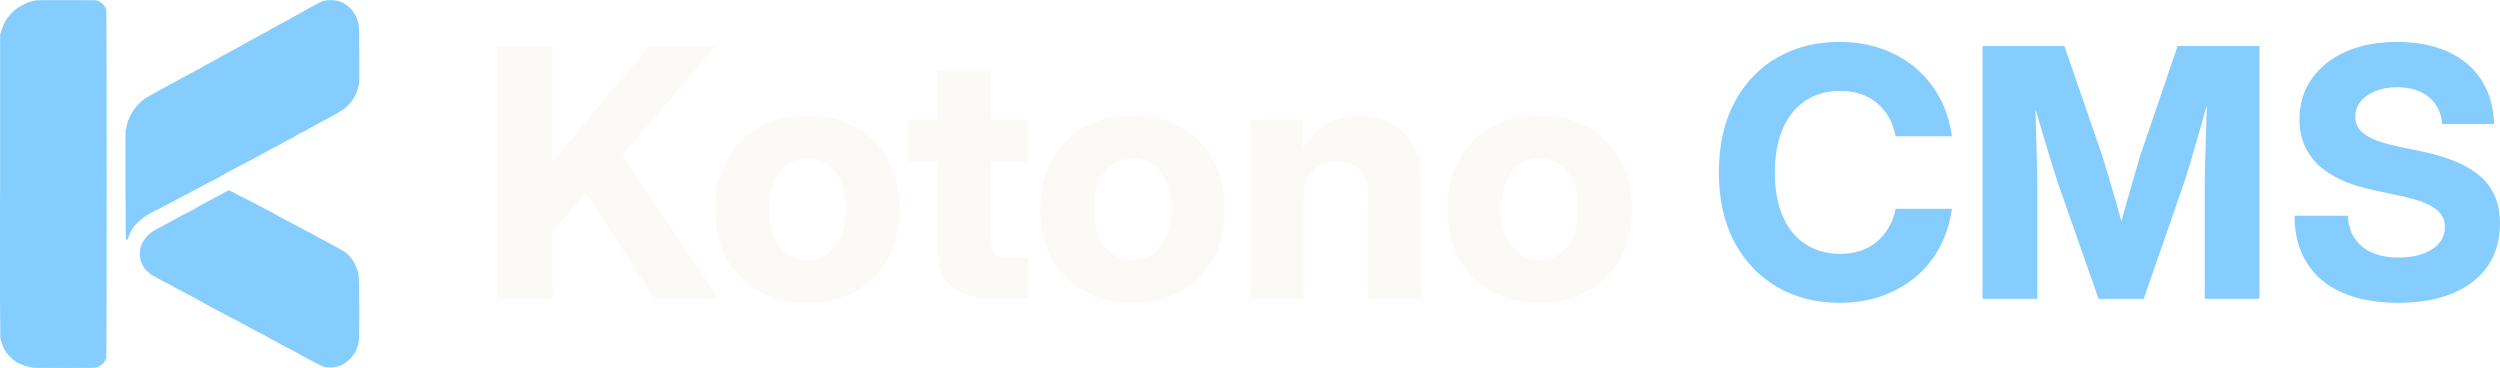
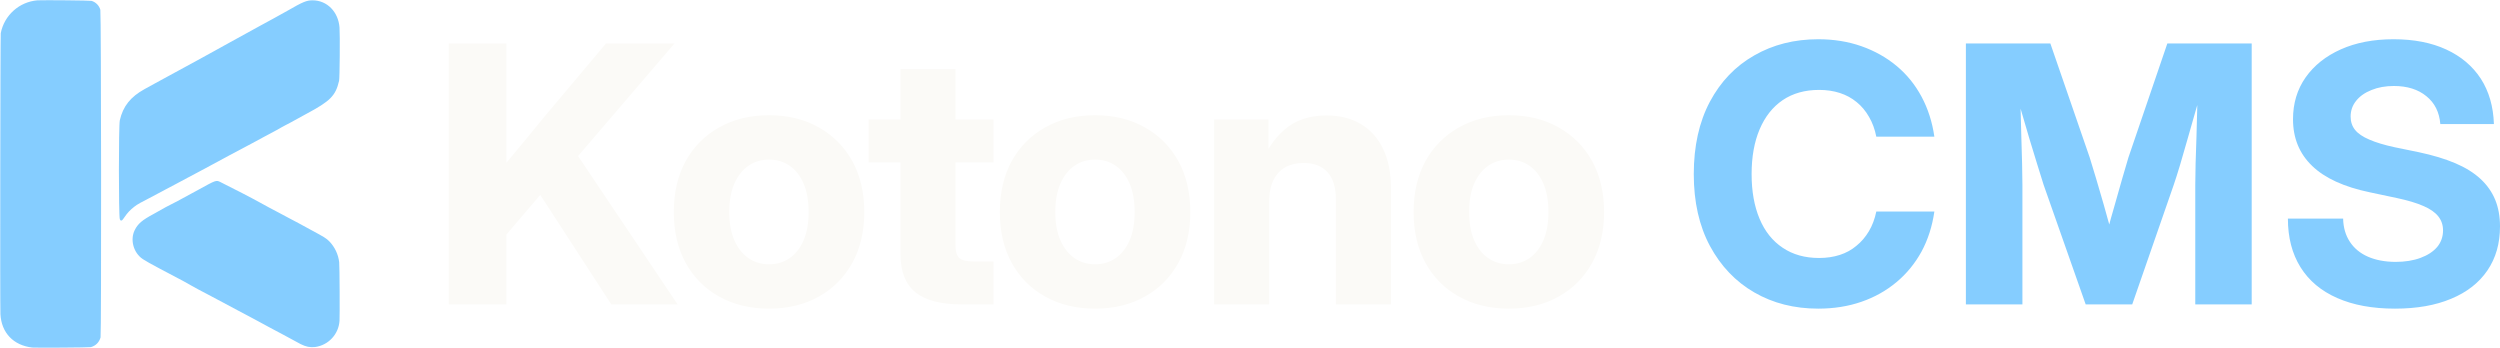
- <svg xmlns="http://www.w3.org/2000/svg" aria-label="Kotono CMS" viewBox="0 0 217.54 32">
-   <path fill="#85cdff" d="M8.36 31.99c.24-.09.35-.15.47-.25L9 31.6c.08-.1.22-.33.25-.41.04-.13.04-30.13 0-30.33-.06-.28-.3-.56-.61-.74-.15-.08-.18-.08-.37-.1L5.6.01c-2.66 0-2.51 0-2.86.11-.06.03-.17.06-.23.07l-.23.09-.21.1A3.7 3.7 0 0 0 .42 1.93l-.09.18-.09.21-.14.41-.09.31v13.08a631 631 0 0 0 .02 13.24 4 4 0 0 0 .36 1.06l.1.16c.07.12.16.22.37.44.17.18.34.33.42.37l.1.08.15.08.18.09q.1.06.15.07l.15.06q.11.06.34.11c.12.02.26.05.3.07l.18.05c.06.01 1.31.02 2.78.02 2.21 0 2.69-.01 2.75-.03m20.98-.09c.15-.04.3-.08.34-.11l.15-.07A3 3 0 0 0 31 30.46c.14-.35.17-.46.21-.7.05-.26.05-.34.05-2.73 0-2.31-.01-2.49-.04-2.88-.05-.44-.05-.47-.14-.66l-.05-.16a3 3 0 0 0-.82-1.24 2 2 0 0 0-.53-.36l-.15-.09-.14-.07-.2-.11-.56-.3-.18-.1c-.01-.02-.14-.08-.28-.15l-.33-.18-.19-.11a2 2 0 0 1-.4-.21 5 5 0 0 0-.57-.3l-.21-.11-.63-.34-.29-.15-.31-.17-.28-.14-.15-.08-.5-.26-.21-.13-.12-.06-.1-.05a4 4 0 0 0-.66-.37l-.18-.09-.14-.08-.12-.06-.15-.07-.19-.11-.63-.33-.23-.11-.47-.24-.55-.28-.21-.12-.13-.07-.17-.08c-.12-.08-.18-.08-.29.02l-.14.07-.12.06-.18.11-.29.15-.63.34-.31.17-.3.16a7 7 0 0 0-.68.38l-.2.12-.27.14a9 9 0 0 1-.81.41c-.05.04-.13.09-.45.25l-.17.1-.18.1-.27.14-.58.31-.33.18a4 4 0 0 0-.57.33c-.26.15-.63.53-.8.82a2 2 0 0 0-.31 1.08c0 .29.07.72.13.8l.07.15.09.18.09.14a3 3 0 0 0 .53.52q.06.06.19.12l.29.16.29.16.3.17.42.22.14.07.16.07.21.12.19.11.12.06.19.1.13.07.13.08.21.1.14.07q.04.04.13.08l.18.09.15.08.14.07.43.24.17.1.17.09.13.08.14.08.31.16.29.17.18.09.16.09.28.14.3.15.2.12.13.07.17.08q.09.06.17.08l.12.07.18.09.18.1q.06.05.15.08l.14.08c.03.03.08.06.4.21l.16.09.17.08.19.11.31.17.14.07.15.08q.1.07.2.1.08.03.14.08l.15.07.16.08q.06.05.15.09l.17.09.11.06.16.09q.13.09.17.1l.1.05.48.26q.13.06.16.1.01.02.13.06.11.04.19.1.06.05.15.08l.18.09.18.09.13.06c.03.03.08.06.44.25l.18.1.43.24.32.17.3.16.29.15c.75.4.92.45 1.41.44.21-.01.34-.02.55-.07M11.13 20.79l.08-.23a3 3 0 0 1 .49-.91 5 5 0 0 1 1.51-1.16l.3-.15.25-.13.16-.08.22-.12.22-.12.12-.05.14-.08.15-.08.16-.08.17-.09.13-.07c.03-.03.23-.13.44-.24l.13-.07.39-.19.48-.26.61-.33.3-.15.18-.1.15-.08.15-.08.14-.07.12-.07.2-.1.33-.17.29-.15.13-.08c.03-.03.1-.07.45-.26l.32-.17.26-.13.2-.11c.08-.06.11-.07.64-.34l.48-.25.3-.16.29-.16.31-.16.31-.17.29-.15.16-.1.18-.1.32-.17.29-.14.17-.1.26-.13.21-.13c.31-.15.43-.22.58-.31l.29-.15.14-.09.15-.09.22-.11.16-.08.24-.13.3-.15.17-.11.13-.07.16-.09.14-.08.12-.06q.06-.05.2-.11l.15-.09.11-.06.18-.09.17-.09.16-.08.14-.08.15-.08.2-.11.27-.15.23-.13.5-.33a3.5 3.5 0 0 0 1.06-1.4l.06-.19c.04-.09.09-.28.12-.42l.05-.25V4.8c-.01-2.3-.01-2.41-.05-2.64a2 2 0 0 0-.1-.39l-.08-.21-.07-.17q-.06-.07-.09-.15A2.3 2.3 0 0 0 29.68.18l-.21-.09a3 3 0 0 0-1.38 0l-.21.1-.17.07-.19.11-.58.31-.13.07-.16.1-.26.15-.9.49-.17.1-.18.11-.26.13-.63.34-.11.06q-.08.06-.2.12a3 3 0 0 0-.59.33l-.44.23-.59.32-.17.1-.56.3-.18.12-.14.07a.3.3 0 0 0-.14.07l-.16.09-.15.09-.18.1-.29.15-.28.15-.14.08-.17.1a10 10 0 0 0-.85.46l-.18.11-.16.08-.17.09-.14.08-.17.09q-.1.07-.15.08l-.12.07-.18.1-.13.07c-.04.03-.14.09-.41.22l-.17.1-.2.11-.59.32-.27.14-.17.09a9 9 0 0 1-.77.42l-.29.15-.17.11-.15.08-.29.16-.29.15-.17.1-.14.08-.16.08-.19.11a4 4 0 0 0-1.61 1.53c-.06.07-.22.39-.25.5l-.09.21-.07.26-.08.34-.06.2v4.61c.01 4.69.01 4.81.08 4.9q.06.08.13-.06" />
-   <path fill="#fbfaf7" d="M46.77 21.69v-5.98q.75-.93 1.51-1.84l1.5-1.82 1.51-1.83L56.52 4h5.77l-9.27 10.84h-.4ZM43.26 26V4h4.85v22Zm13.7 0-6.33-9.76 2.9-3.68L62.56 26Zm13.3.35q-2.39 0-4.21-1.01t-2.82-2.84-1-4.28q0-2.47 1-4.3 1.01-1.83 2.82-2.85 1.82-1.02 4.21-1.02t4.2 1.02 2.82 2.85 1.01 4.3q0 2.45-1.01 4.28t-2.82 2.84-4.2 1.01m0-3.73q.99 0 1.74-.53.76-.52 1.18-1.5t.42-2.37q0-1.42-.42-2.4T72 14.31t-1.74-.52-1.74.52-1.18 1.51-.43 2.4.43 2.37 1.18 1.5 1.74.53m19.2-12.21v3.62H78.93v-3.62Zm-7.84-4.25h4.63v14.85q0 .78.32 1.08.32.29 1.17.29h1.72V26h-2.68q-2.67 0-3.92-1.03-1.24-1.02-1.24-3.21Zm16.93 20.19q-2.39 0-4.21-1.01t-2.82-2.84-1-4.28q0-2.47 1-4.3 1.01-1.83 2.82-2.85 1.82-1.02 4.21-1.02t4.2 1.02 2.82 2.85 1.01 4.3q0 2.45-1.01 4.28t-2.82 2.84-4.2 1.01m0-3.73q.99 0 1.74-.53.76-.52 1.18-1.5t.42-2.37q0-1.42-.42-2.4t-1.18-1.51q-.75-.52-1.74-.52t-1.74.52-1.18 1.51-.43 2.4q0 1.39.43 2.37t1.18 1.5q.75.53 1.74.53m14.89-5.21V26h-4.64V10.41h4.58v4.1h-.76q.74-2.06 2.12-3.25 1.37-1.19 3.54-1.19 1.68 0 2.9.73t1.88 2.1q.65 1.38.65 3.33V26h-4.65v-8.87q0-1.51-.71-2.29-.71-.77-2.02-.77-.86 0-1.51.35-.65.36-1.02 1.1-.36.74-.36 1.89m20.53 8.94q-2.39 0-4.2-1.01-1.82-1.01-2.82-2.84-1.01-1.83-1.01-4.28 0-2.47 1.01-4.3 1-1.83 2.82-2.85t4.2-1.02q2.4 0 4.2 1.02t2.82 2.85 1.02 4.3q0 2.45-1.02 4.28-1.01 1.83-2.82 2.84t-4.2 1.01m0-3.73q.99 0 1.75-.53.75-.52 1.17-1.5t.42-2.37q0-1.42-.42-2.4t-1.17-1.51q-.76-.52-1.75-.52t-1.74.52-1.18 1.51-.43 2.4q0 1.39.43 2.37t1.18 1.5q.75.53 1.74.53" />
-   <path fill="#85cdff" d="M160.06 26.35q-3.02 0-5.39-1.36-2.37-1.37-3.74-3.91-1.36-2.55-1.36-6.07 0-3.54 1.35-6.09 1.36-2.56 3.74-3.92t5.4-1.35q1.97 0 3.64.58t2.96 1.66 2.11 2.59 1.08 3.38h-4.9q-.18-.94-.6-1.67-.43-.74-1.05-1.25t-1.42-.77-1.74-.26q-1.8 0-3.07.87-1.27.86-1.95 2.45t-.68 3.78.67 3.76q.67 1.59 1.95 2.45t3.08.87q.94 0 1.73-.26t1.41-.77 1.05-1.23.62-1.66h4.9q-.26 1.86-1.08 3.37t-2.11 2.58-2.96 1.66q-1.67.57-3.64.57m12.45-.35V4h7.12l3.32 9.61.54 1.79.65 2.22.61 2.21.46 1.77h-1.23l.46-1.77.61-2.21.64-2.22.52-1.79L189.49 4h7.12v22h-4.76V15.92q0-.74.03-1.8l.07-2.26.07-2.44q.03-1.24.03-2.35h.57q-.32 1.18-.69 2.45l-.71 2.48-.64 2.21-.54 1.71-3.5 10.08h-3.93l-3.54-10.08-.54-1.71q-.32-1.01-.67-2.21l-.73-2.48-.72-2.45h.68q0 1.11.03 2.35l.06 2.44.07 2.26q.03 1.06.03 1.8V26Zm36.18.35q-2.85 0-4.88-.89t-3.08-2.6q-1.07-1.7-1.07-4.09h4.65q.03 1.13.57 1.95t1.52 1.26q.99.43 2.33.43 1.21 0 2.11-.33t1.4-.92.51-1.41q0-.66-.4-1.17t-1.26-.88-2.23-.66l-2.29-.49q-3.26-.68-4.87-2.23t-1.61-3.93q0-2.02 1.07-3.53 1.06-1.52 2.96-2.37 1.91-.84 4.45-.84 2.57 0 4.44.85 1.88.86 2.91 2.46t1.11 3.83h-4.52q-.12-1.49-1.17-2.35-1.05-.85-2.74-.85-1.07 0-1.89.33-.83.33-1.3.91-.46.57-.46 1.33 0 .66.38 1.13.37.46 1.19.82t2.12.63l2.05.43q1.78.37 3.07.92 1.3.56 2.14 1.32.83.77 1.24 1.77.4.99.4 2.25 0 2.16-1.06 3.71t-3.05 2.38-4.74.83" />
+ <svg xmlns="http://www.w3.org/2000/svg" aria-label="Kotono CMS" viewBox="0 0 229.96 32">
+   <path fill="#85cdff" d="M8.36 31.93q.68-.2.89-.89c.08-.27.06-29.83-.02-30.14a1.2 1.2 0 0 0-.81-.82C8.29.04 4.08 0 3.45.03A3.75 3.75 0 0 0 .07 3.05C.03 3.27 0 28.17.04 28.9c.09 1.71 1.19 2.87 2.93 3.07.27.03 5.27 0 5.39-.04m20.63-.01a2.6 2.6 0 0 0 2.24-2.42c.03-.39.01-5.07-.03-5.38a3.3 3.3 0 0 0-.91-1.92c-.28-.28-.42-.37-1.72-1.07l-1.12-.61-.91-.48-.88-.47-.89-.47-.88-.48c-.77-.43-2.29-1.21-3.59-1.86-.42-.21-.39-.22-2.08.71l-1.88 1.02a36 36 0 0 0-2.19 1.18c-1.08.58-1.46.9-1.76 1.5-.44.89-.11 2.09.74 2.66.25.17.84.5 1.62.91l.76.4.64.34c.49.25.84.44 1.38.75.53.3.66.37 1.9 1.02l2.44 1.3 1.02.54.84.45 1.07.58 1.26.67 1.61.87c.49.24.83.31 1.32.26M11.24 20.25c.03-.02.12-.14.2-.26.28-.41.54-.69.92-.98.29-.22.51-.35 1.74-.98l1.07-.57 1.06-.56.99-.53 1-.53 1.08-.58 1.78-.96 2.11-1.12 1.11-.6 1.14-.61c.25-.15.63-.35.83-.46.21-.1.59-.31.86-.46l1.02-.56c2.23-1.19 2.72-1.67 3.04-3.06.06-.23.09-4.28.04-4.9-.11-1.45-1.15-2.5-2.48-2.5-.55 0-.89.14-2.31.96l-1.28.71-1.25.68-2.71 1.49c-.72.41-4.41 2.43-5.62 3.08l-1.36.74-.91.5c-1.3.71-2 1.59-2.29 2.88-.11.48-.11 8.77 0 9.08q.07.22.22.1" />
+   <path fill="#fbfaf7" d="M45.11 23.3v-6.53l1.64-2 1.65-1.99 1.64-2L55.74 4h6.3L51.92 15.82h-.43ZM41.28 28V4h5.3v24Zm14.95 0-6.91-10.65 3.17-4.01L62.33 28Zm14.51.39q-2.61 0-4.59-1.11-1.98-1.1-3.08-3.1-1.09-1.99-1.09-4.67 0-2.69 1.09-4.69 1.1-1.99 3.08-3.1 1.98-1.12 4.59-1.12t4.58 1.12q1.97 1.11 3.08 3.1 1.1 2 1.1 4.69 0 2.68-1.1 4.67-1.11 2-3.08 3.1-1.97 1.11-4.58 1.11m0-4.08q1.08 0 1.9-.57t1.28-1.64.46-2.59q0-1.54-.46-2.62-.46-1.07-1.28-1.64t-1.9-.57-1.9.57-1.29 1.64-.47 2.62q0 1.52.47 2.59t1.29 1.64 1.9.57m20.65-13.32v3.95H79.9v-3.95Zm-8.56-4.64h5.06v16.21q0 .85.35 1.17t1.28.32h1.87V28h-2.92q-2.91 0-4.27-1.12-1.37-1.12-1.37-3.5Zm17.9 22.04q-2.61 0-4.59-1.11-1.98-1.1-3.08-3.1-1.09-1.99-1.09-4.67 0-2.69 1.09-4.69 1.1-1.99 3.08-3.1 1.98-1.12 4.59-1.12t4.58 1.12q1.98 1.11 3.08 3.1 1.1 2 1.1 4.69 0 2.68-1.1 4.67-1.1 2-3.08 3.1-1.97 1.11-4.58 1.11m0-4.08q1.08 0 1.9-.57t1.28-1.64.46-2.59q0-1.54-.46-2.62-.46-1.07-1.28-1.64t-1.9-.57-1.9.57-1.29 1.64-.47 2.62q0 1.52.47 2.59t1.29 1.64 1.9.57m16.01-5.68V28h-5.06V10.99h5v4.48h-.83q.81-2.26 2.31-3.55 1.5-1.3 3.86-1.3 1.84 0 3.17.8 1.33.79 2.04 2.29.72 1.5.72 3.63V28h-5.07v-9.68q0-1.64-.78-2.49-.77-.84-2.2-.84-.94 0-1.65.38-.7.39-1.11 1.19-.4.81-.4 2.07m22.05 9.76q-2.61 0-4.59-1.11-1.98-1.1-3.08-3.1-1.09-1.99-1.09-4.67 0-2.69 1.09-4.69 1.1-1.99 3.08-3.1 1.98-1.12 4.59-1.12t4.58 1.12q1.98 1.11 3.08 3.1 1.1 2 1.1 4.69 0 2.68-1.1 4.67-1.1 2-3.08 3.1-1.97 1.11-4.58 1.11m0-4.08q1.08 0 1.9-.57t1.28-1.64.46-2.59q0-1.54-.46-2.62-.46-1.07-1.28-1.64t-1.9-.57-1.9.57-1.29 1.64-.46 2.62q0 1.52.46 2.59t1.29 1.64 1.9.57" />
+   <path fill="#85cdff" d="M167.25 28.39q-3.3 0-5.88-1.49t-4.08-4.27q-1.49-2.78-1.49-6.61 0-3.87 1.48-6.66 1.48-2.78 4.08-4.26 2.59-1.49 5.89-1.49 2.15 0 3.97.64t3.23 1.81 2.3 2.83 1.18 3.68h-5.34q-.2-1.02-.67-1.82-.46-.81-1.14-1.36-.68-.56-1.55-.84t-1.9-.28q-1.96 0-3.35.94-1.38.94-2.12 2.68t-.74 4.13q0 2.36.73 4.1t2.13 2.67q1.39.94 3.35.94 1.03 0 1.9-.28t1.53-.84q.68-.55 1.15-1.34t.68-1.81h5.34q-.29 2.03-1.18 3.68-.9 1.64-2.3 2.81-1.41 1.18-3.23 1.81t-3.97.63m13.58-.39V4h7.77l3.62 10.49.59 1.94.71 2.43.67 2.41q.3 1.14.49 1.93h-1.33q.19-.79.5-1.93.3-1.15.67-2.41l.69-2.43.57-1.94L199.36 4h7.76v24h-5.19V17q0-.81.03-1.96l.08-2.46.07-2.67q.03-1.35.03-2.56h.63q-.35 1.29-.76 2.67l-.77 2.7-.7 2.42q-.33 1.1-.59 1.86l-3.82 11h-4.28l-3.87-11-.58-1.86q-.35-1.11-.74-2.42l-.79-2.7-.79-2.67h.75q0 1.21.03 2.56l.07 2.67.07 2.46q.03 1.15.03 1.96v11Zm39.47.39q-3.11 0-5.32-.98-2.21-.97-3.37-2.83t-1.16-4.47h5.08q.03 1.24.62 2.13.59.9 1.66 1.37t2.53.48q1.32 0 2.31-.37.98-.36 1.53-1 .54-.65.54-1.53 0-.73-.43-1.28-.44-.56-1.37-.96-.93-.41-2.43-.73l-2.5-.53q-3.56-.74-5.31-2.43-1.76-1.69-1.76-4.29 0-2.2 1.16-3.85t3.24-2.58 4.85-.93q2.8 0 4.84.94t3.18 2.68q1.13 1.75 1.21 4.18h-4.93q-.13-1.63-1.28-2.56-1.14-.94-2.99-.94-1.16 0-2.06.37-.91.36-1.41.99-.51.63-.51 1.45 0 .72.41 1.23t1.31.89q.89.39 2.31.7l2.24.46q1.93.41 3.35 1.01 1.41.6 2.32 1.44t1.36 1.93q.44 1.08.44 2.45 0 2.35-1.16 4.05t-3.33 2.6q-2.16.91-5.17.91" />
</svg>
